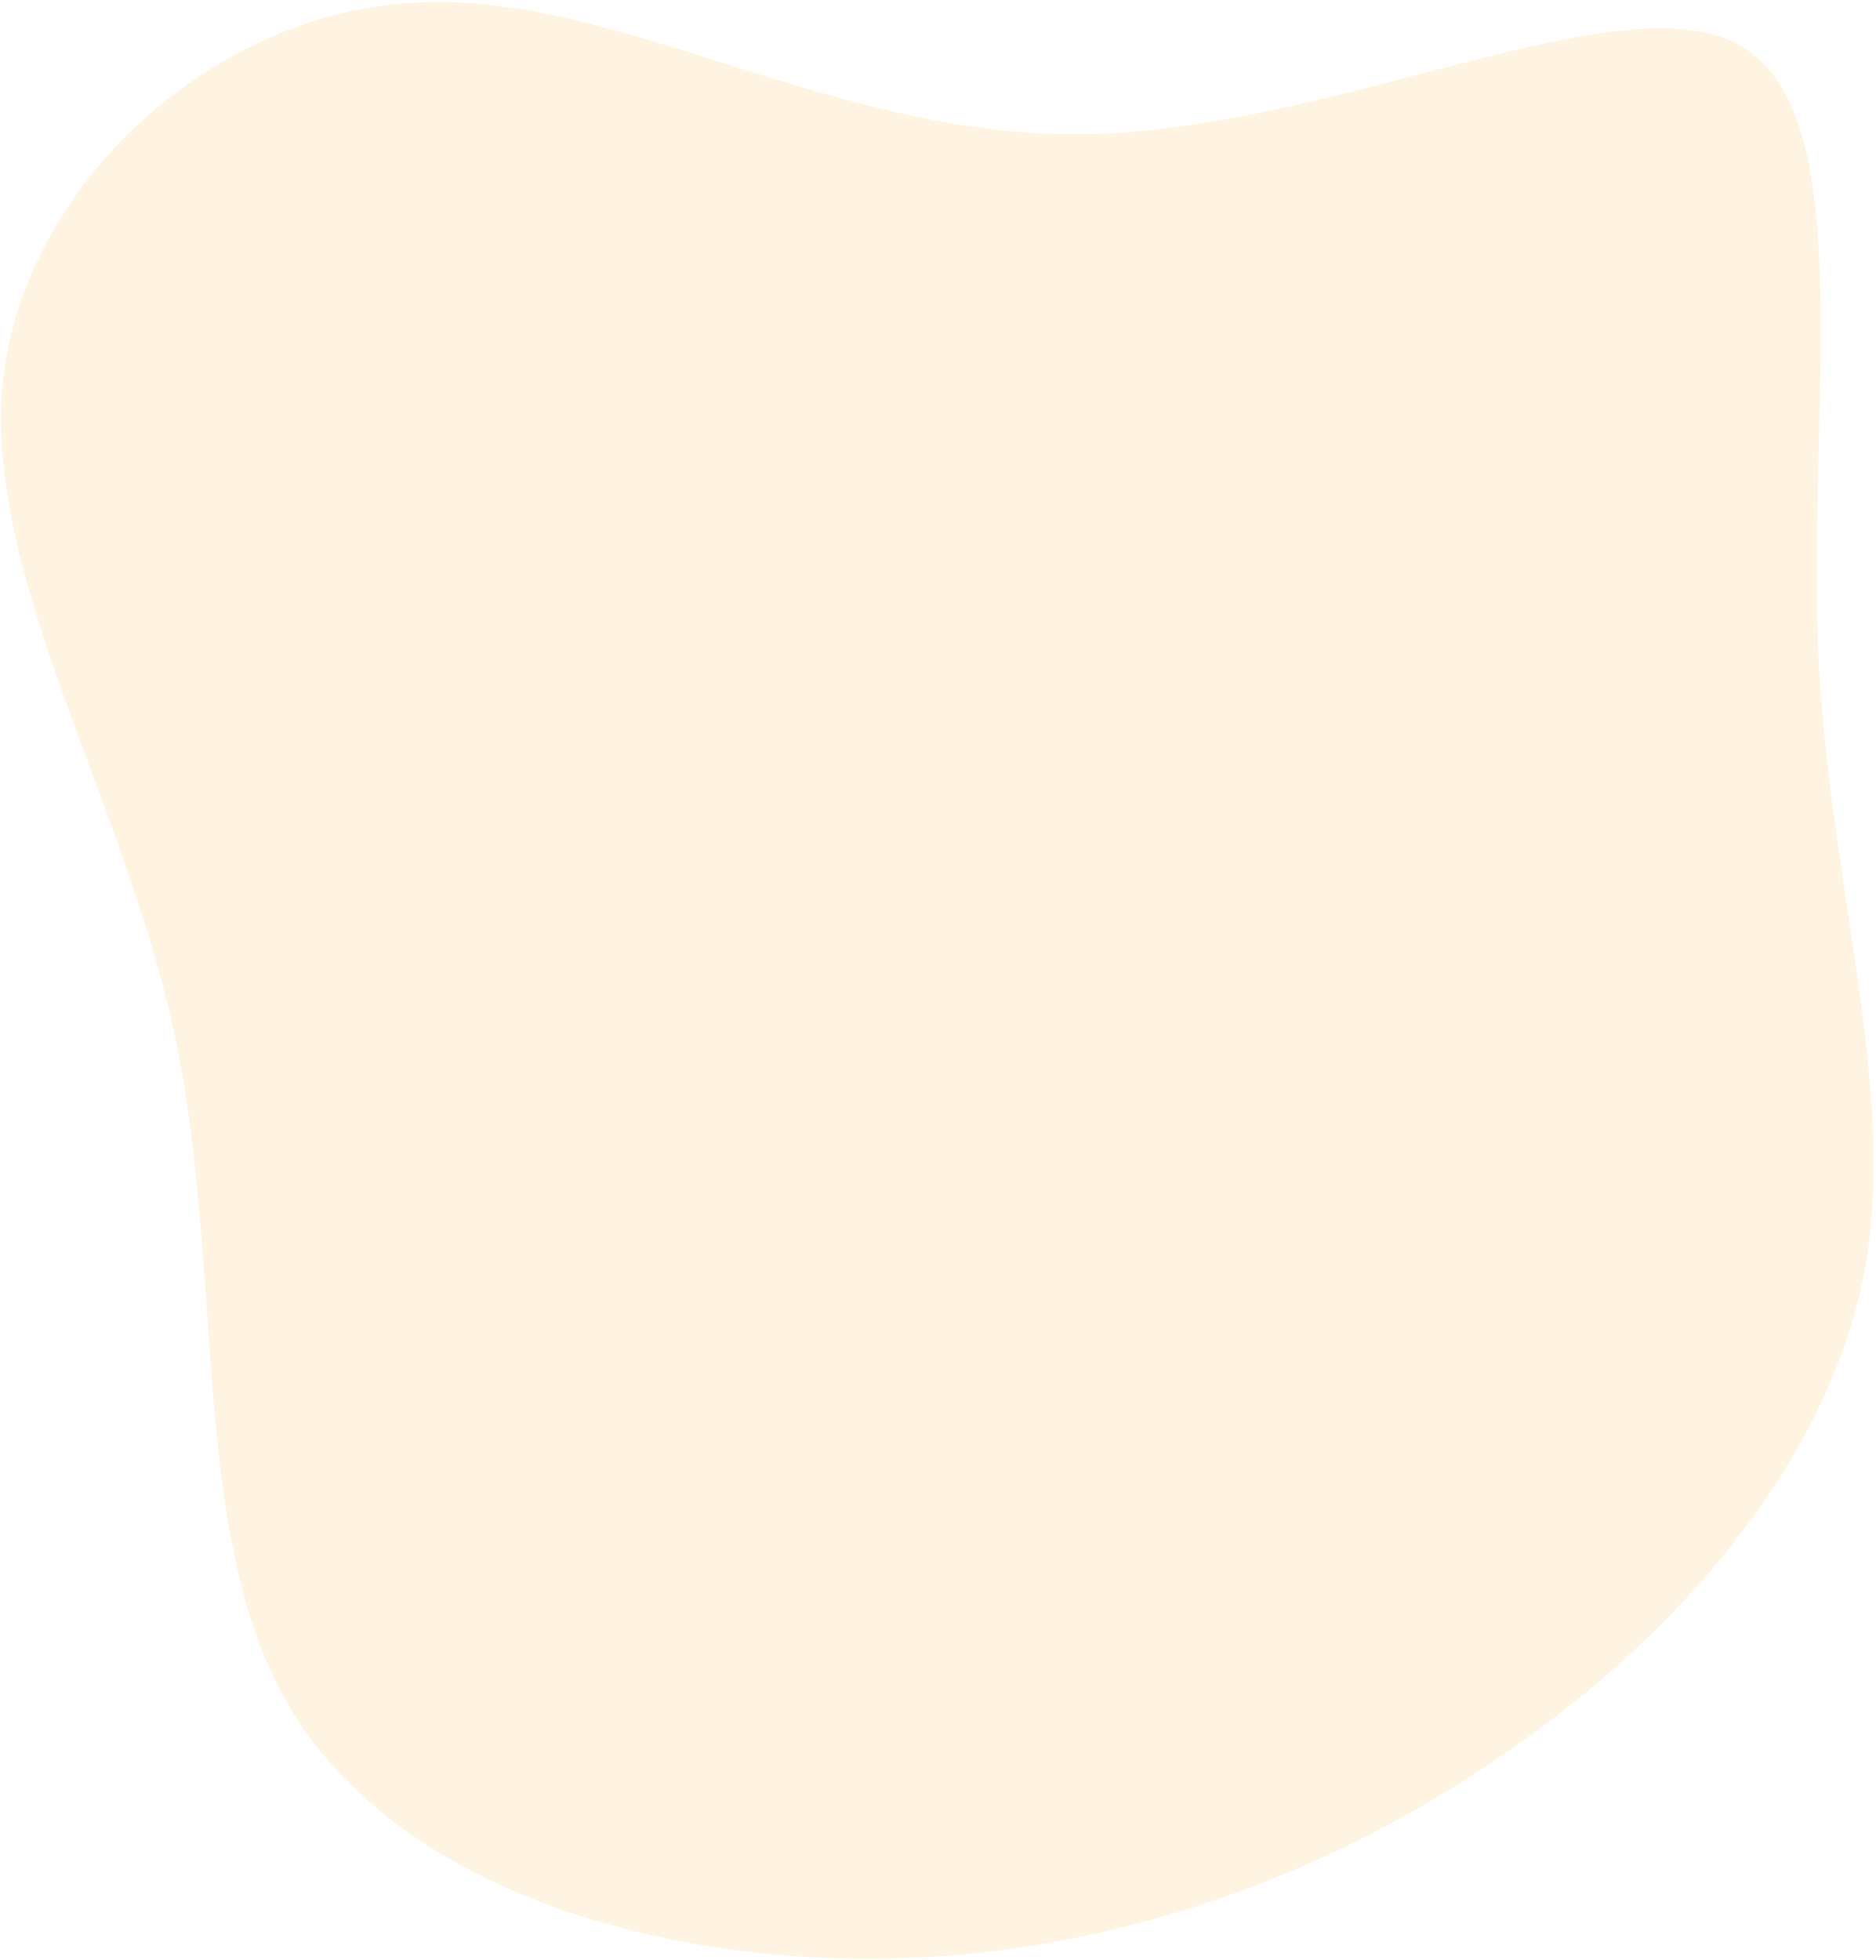
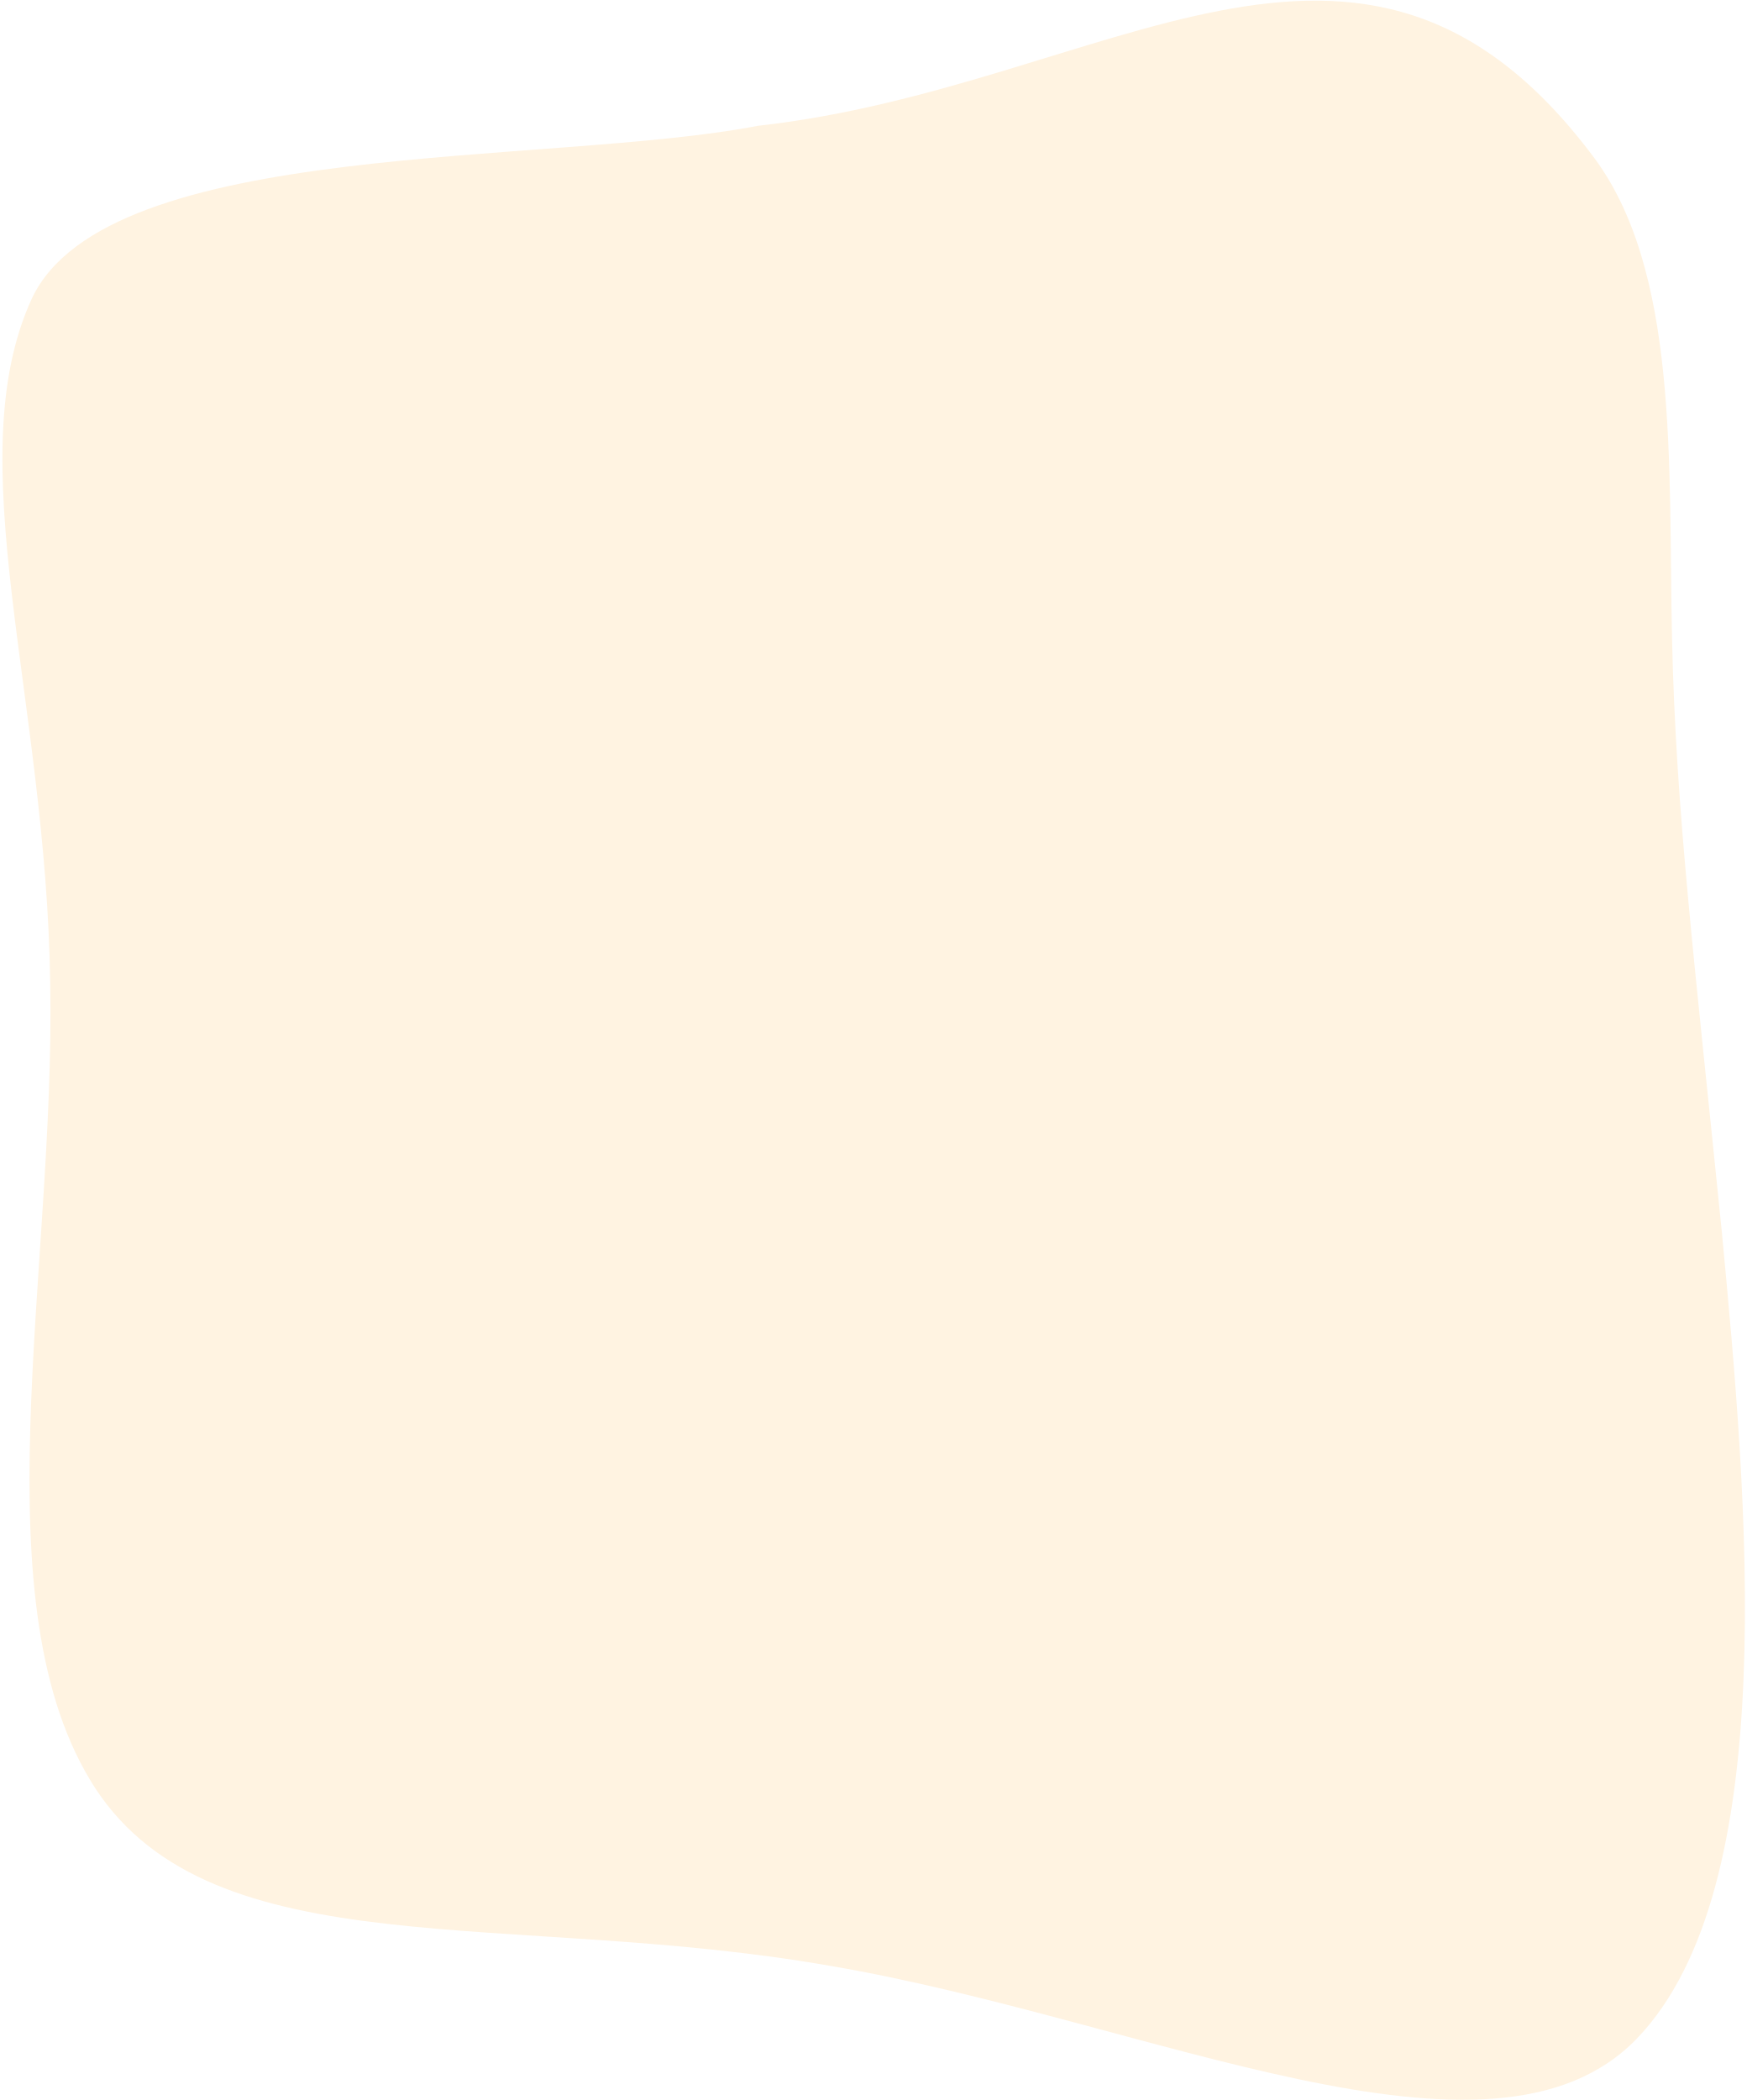
- <svg xmlns="http://www.w3.org/2000/svg" width="645" height="674" fill="none">
-   <path fill="#FFF3E1" d="M1.149 129.724C9.197 62.781 73.05 4.695 142.27.934c69.108-4.277 143.695 46.285 230.204 45.223 86.51-1.062 185.457-53.86 226.126-30.392 40.558 22.953 23.352 122.062 26.538 205.954 3.701 83.779 27.792 152.343 15.874 216.358-12.545 63.612-61.615 122.788-124.49 165.575-62.763 43.302-139.847 70.327-219.67 69.933-79.823-.395-162.273-27.693-197.14-86.367-34.869-58.674-22.155-148.722-39.677-231.647C41.999 272.758-6.273 197.069 1.149 129.724Z" />
+ <svg xmlns="http://www.w3.org/2000/svg" width="583" height="701" fill="none">
+   <path fill="#FFF3E1" d="M31.823 596.97C-7.74 536.019 18.551 424.554 16.76 328.313c-1.304-95.595-30.846-174.831-6.119-228.682C35.935 45.857 182.988 55.51 253 42c117-13 201.044-92.534 278.308 9.475 29.412 38.16 25.622 103.563 26.893 161.566 1.271 58.002 7.602 108.604 16.644 198.323 8.475 89.642 20.227 218.478-28.309 269.058-48.537 50.58-162.814-6.088-269.487-24.217-106.594-18.695-205.584 1.149-245.225-59.235Z" />
</svg>
